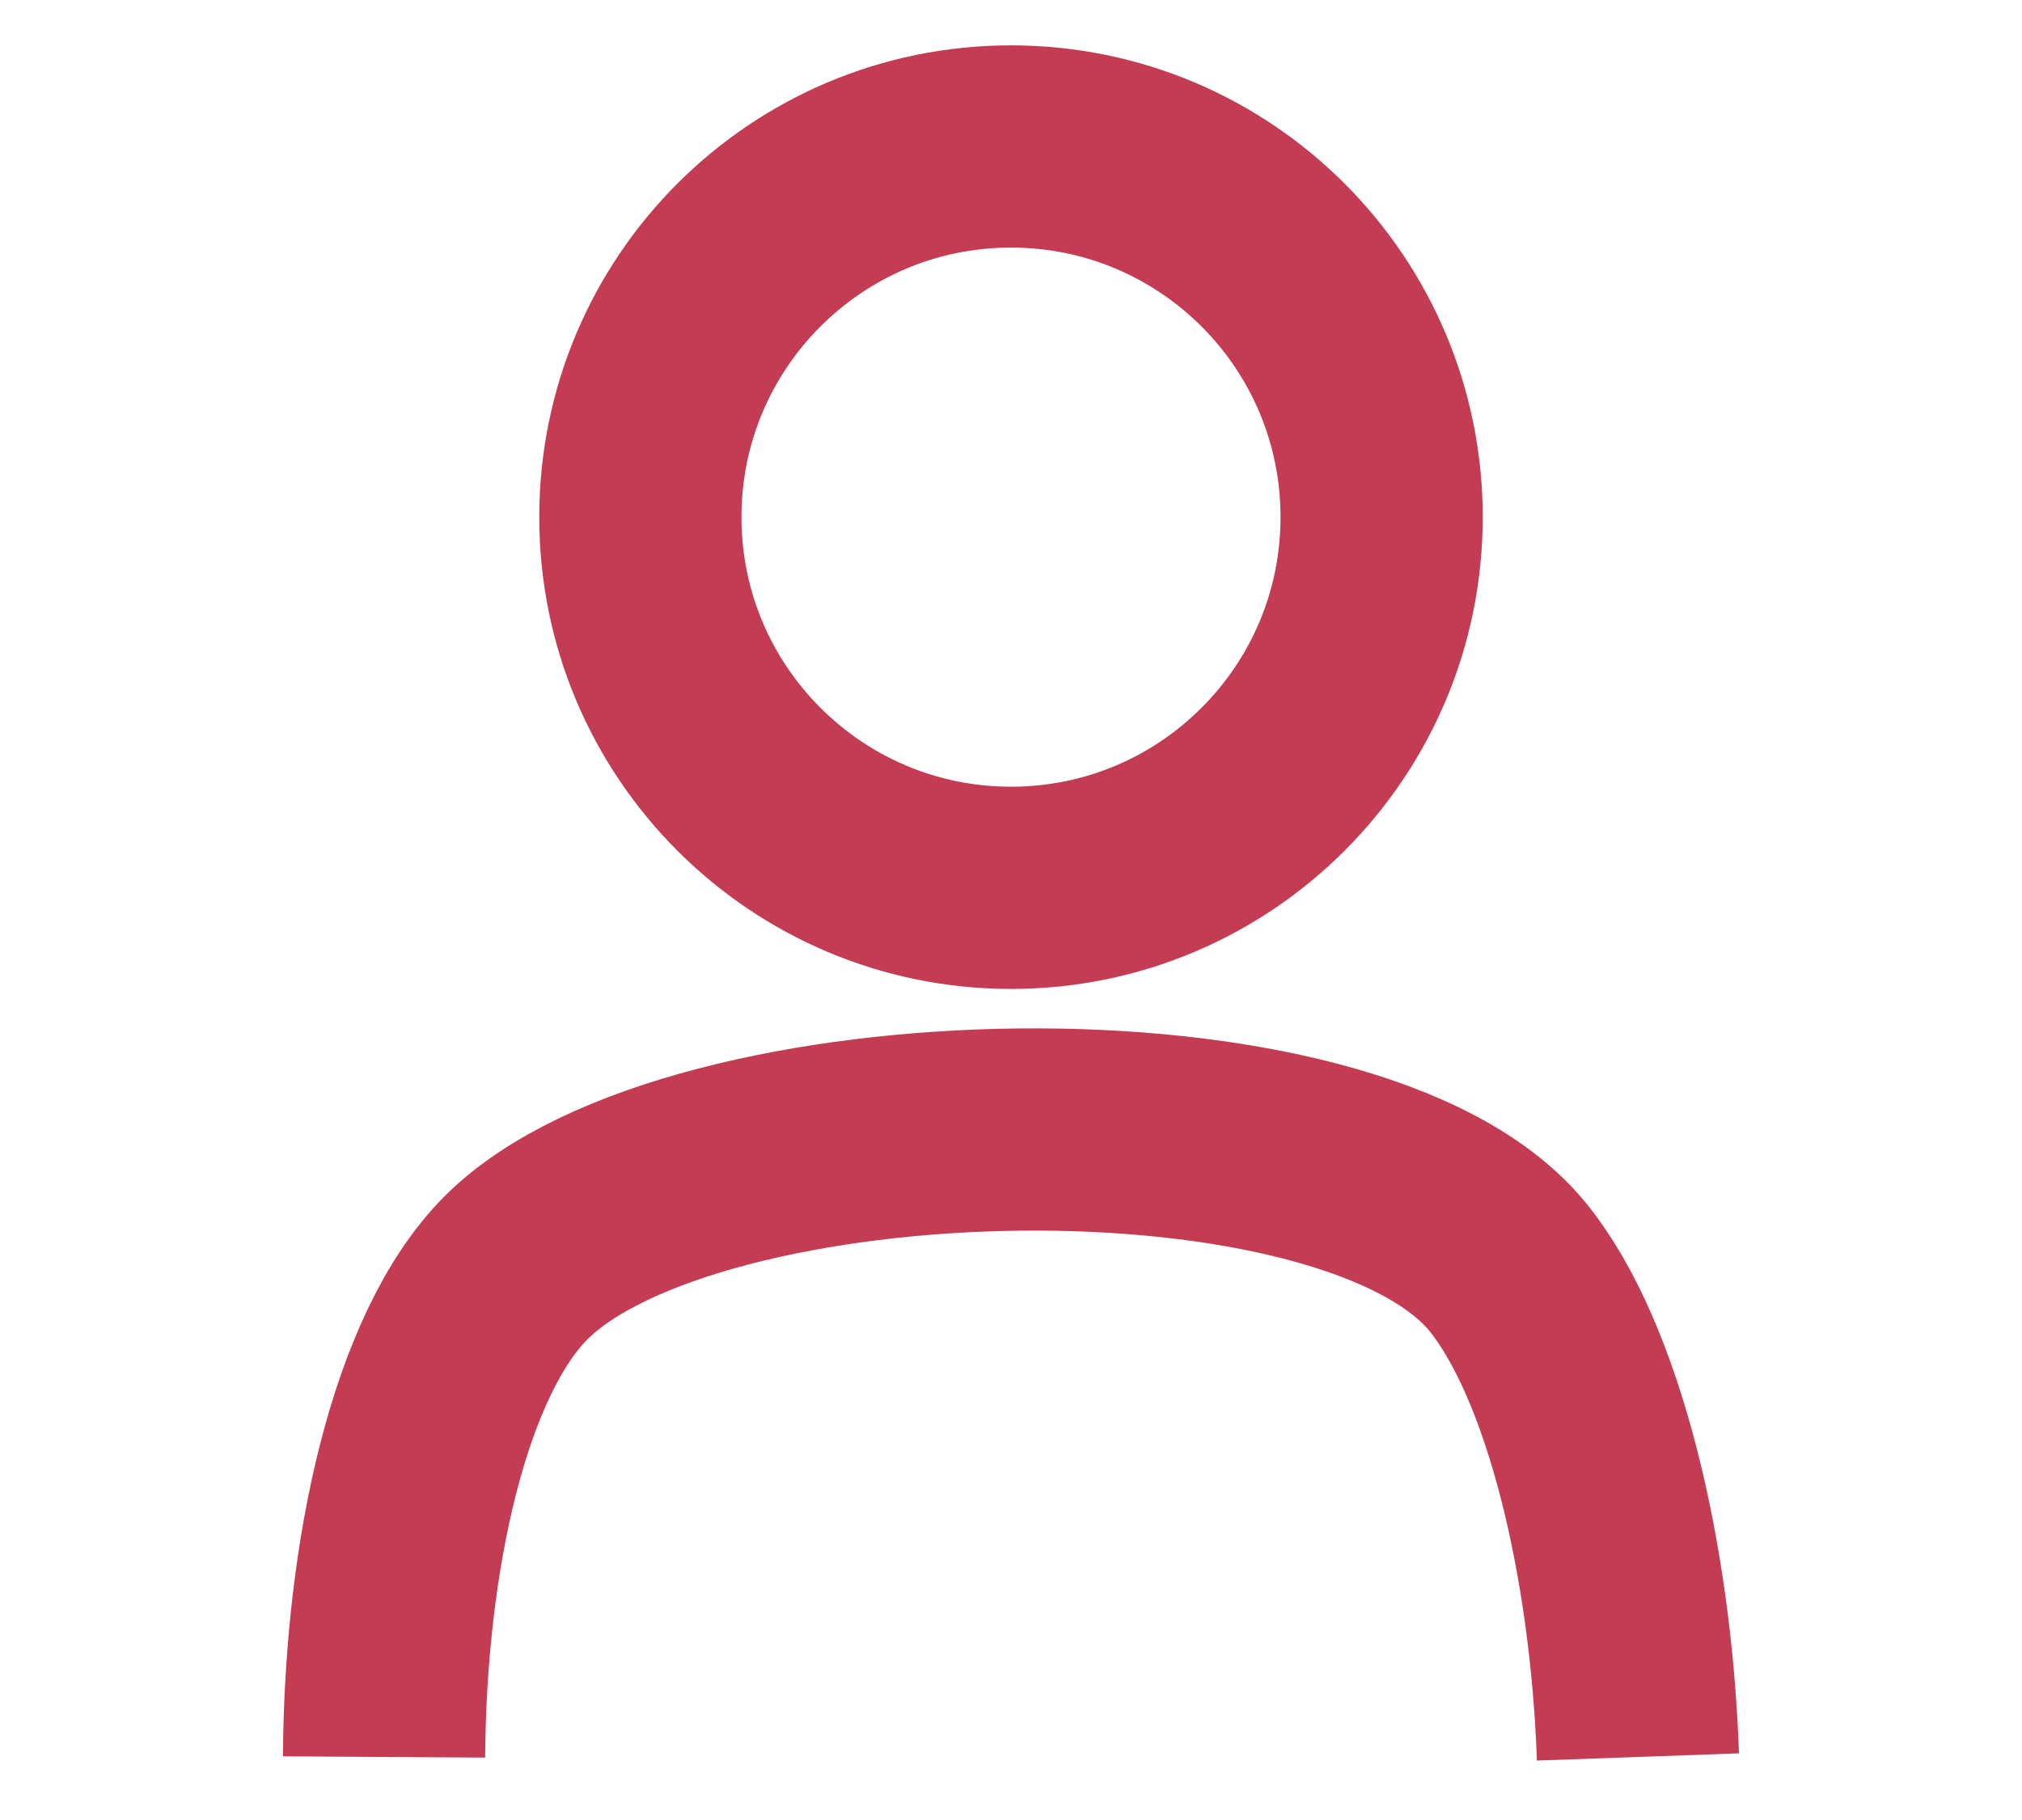
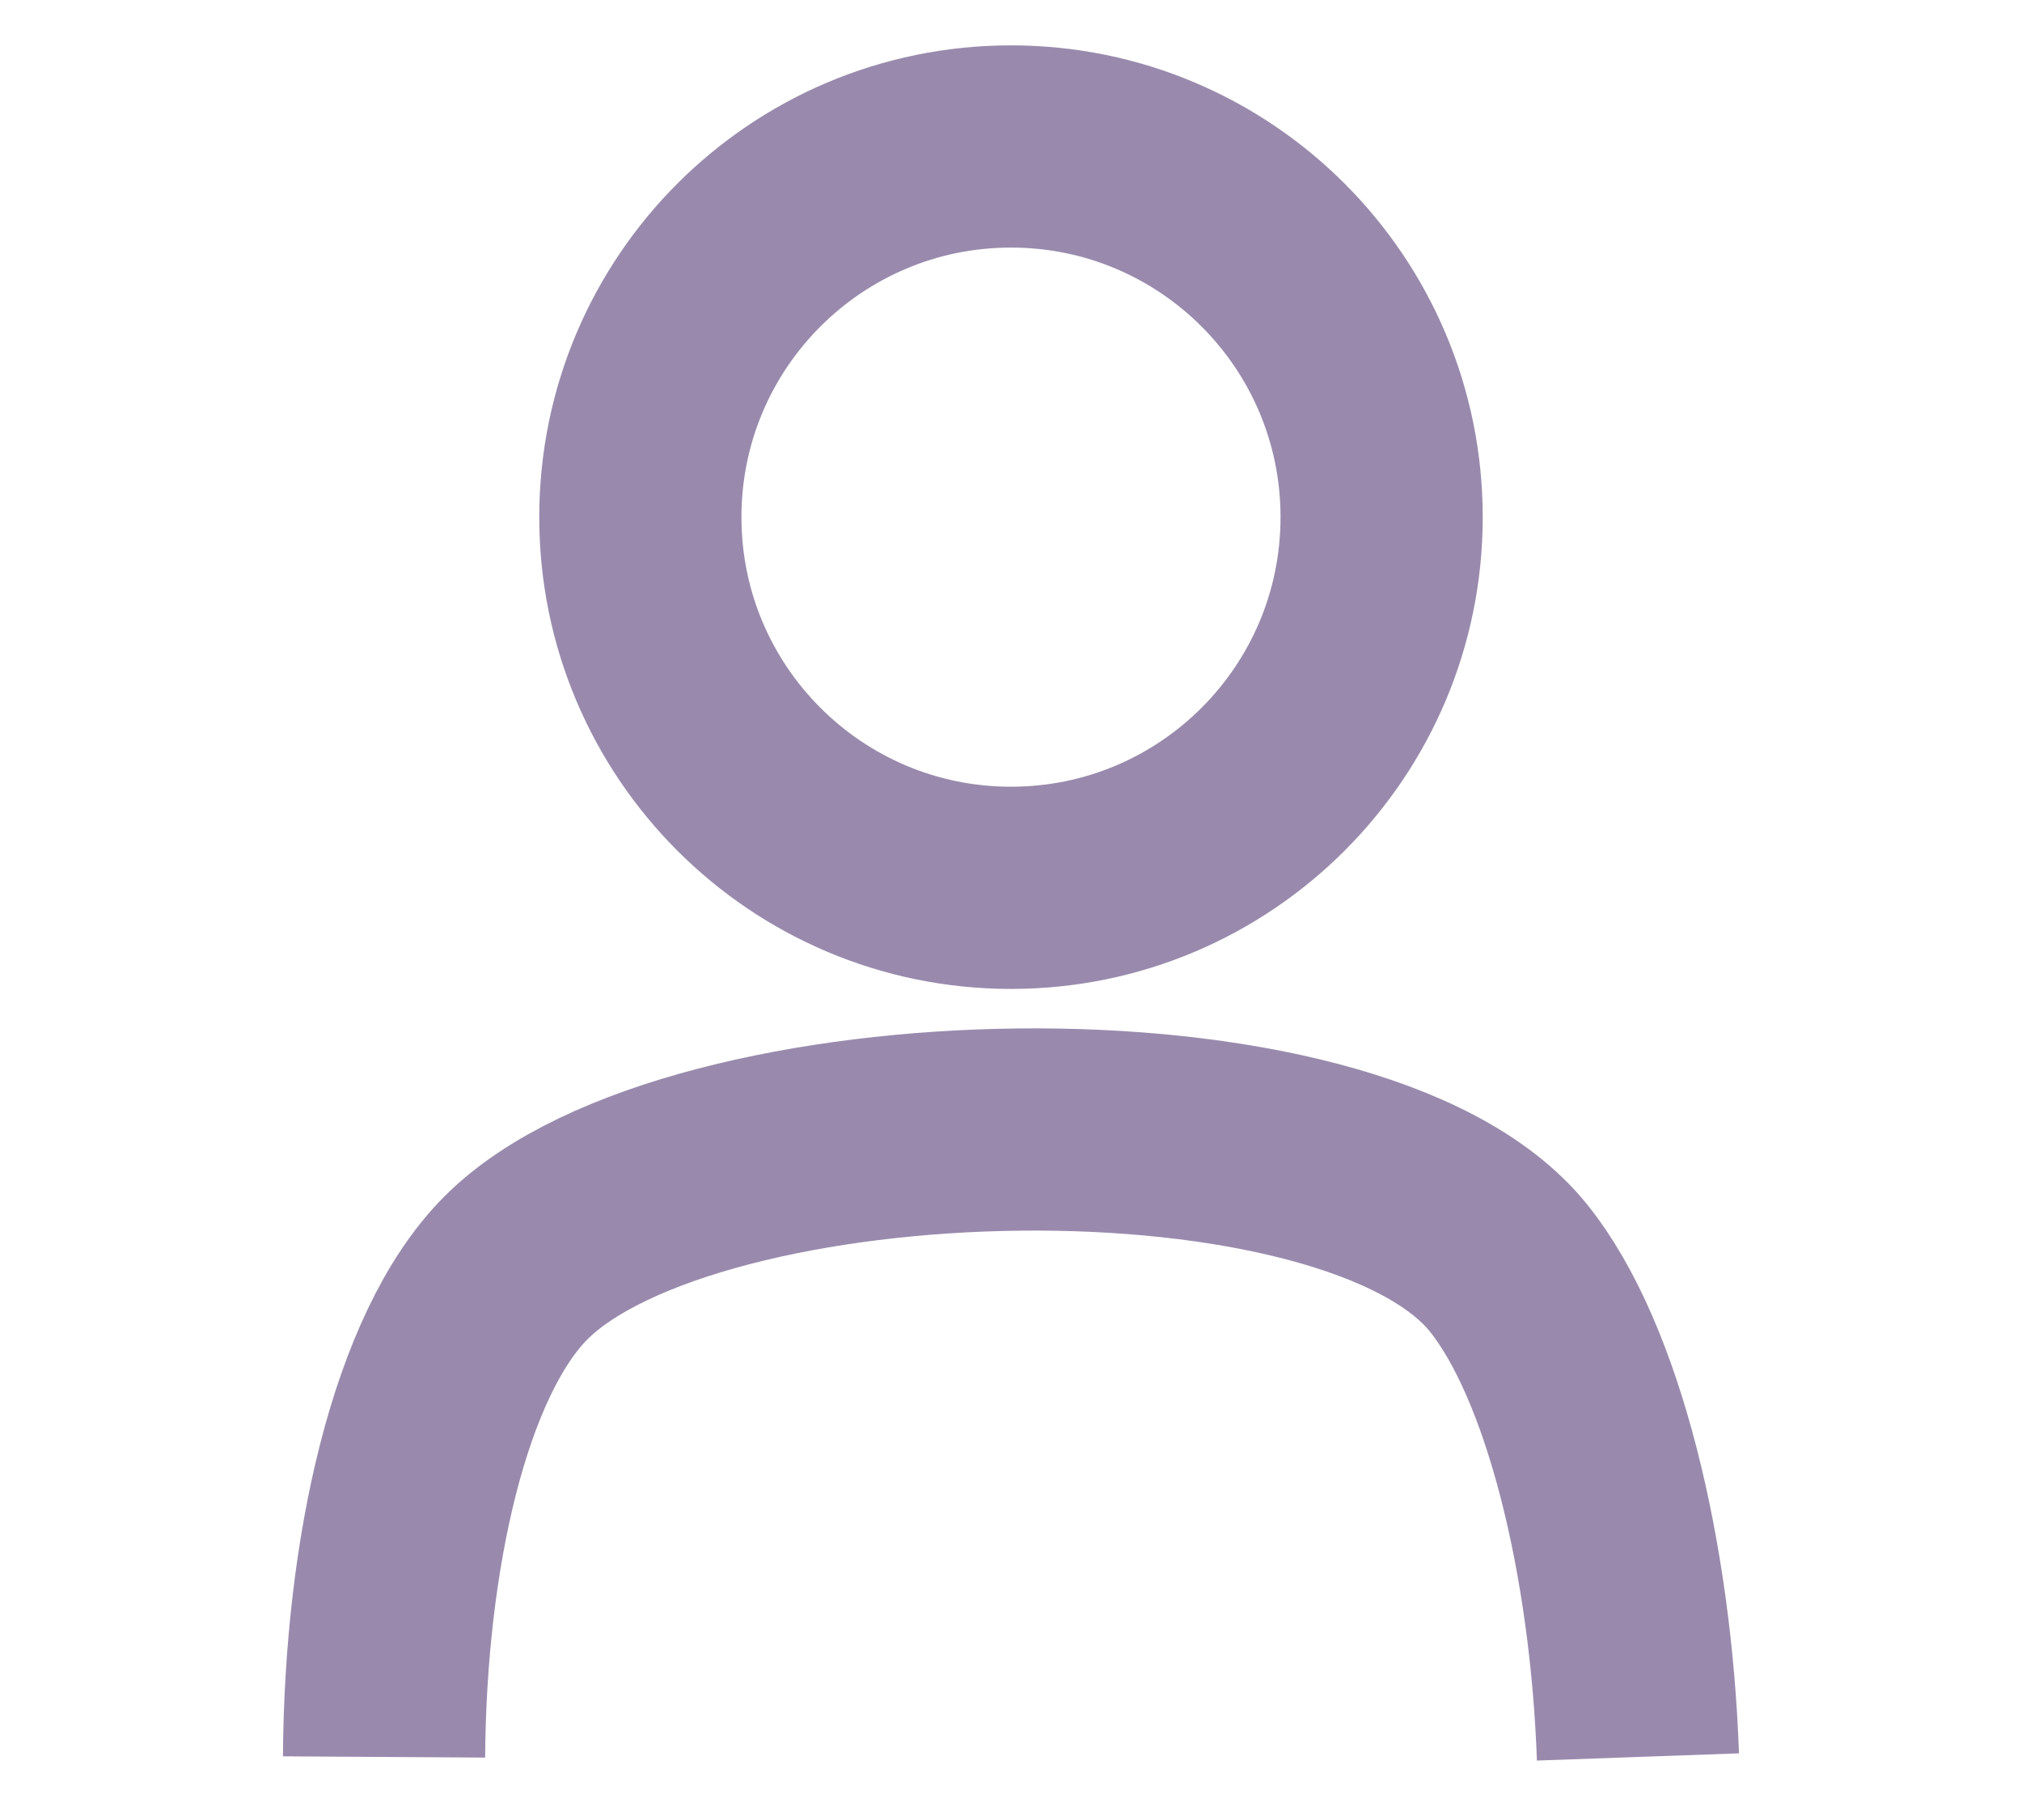
<svg xmlns="http://www.w3.org/2000/svg" version="1.1" id="Layer_2" x="0px" y="0px" width="800px" height="720px" viewBox="0 0 800 720" enable-background="new 0 0 800 720" xml:space="preserve">
-   <path fill="none" stroke="#C33C54" stroke-width="80" d="M151.947,695.059c0.494-79.871,17.979-159.272,52.251-193.553  c69.395-69.396,330.859-76.33,392.543,0c29.832,36.92,48.523,115.353,51.312,193.553" />
-   <path fill="none" stroke="#C33C54" stroke-width="80" d="M399.996,57.942c80.989,0,146.642,65.652,146.642,146.642  s-65.651,146.642-146.642,146.642c-80.991,0-146.642-65.651-146.642-146.642C253.354,123.595,319.005,57.942,399.996,57.942z" />
+   <path fill="none" stroke="#998AAD" stroke-width="80" d="M151.947,695.059c0.494-79.871,17.979-159.271,52.251-193.553  c69.395-69.396,330.857-76.33,392.543,0c29.832,36.92,48.521,115.354,51.312,193.553" />
+   <path fill="none" stroke="#998AAD" stroke-width="80" d="M399.996,57.942c80.989,0,146.642,65.652,146.642,146.642  s-65.649,146.642-146.642,146.642s-146.642-65.649-146.642-146.642C253.354,123.595,319.005,57.942,399.996,57.942z" />
</svg>
